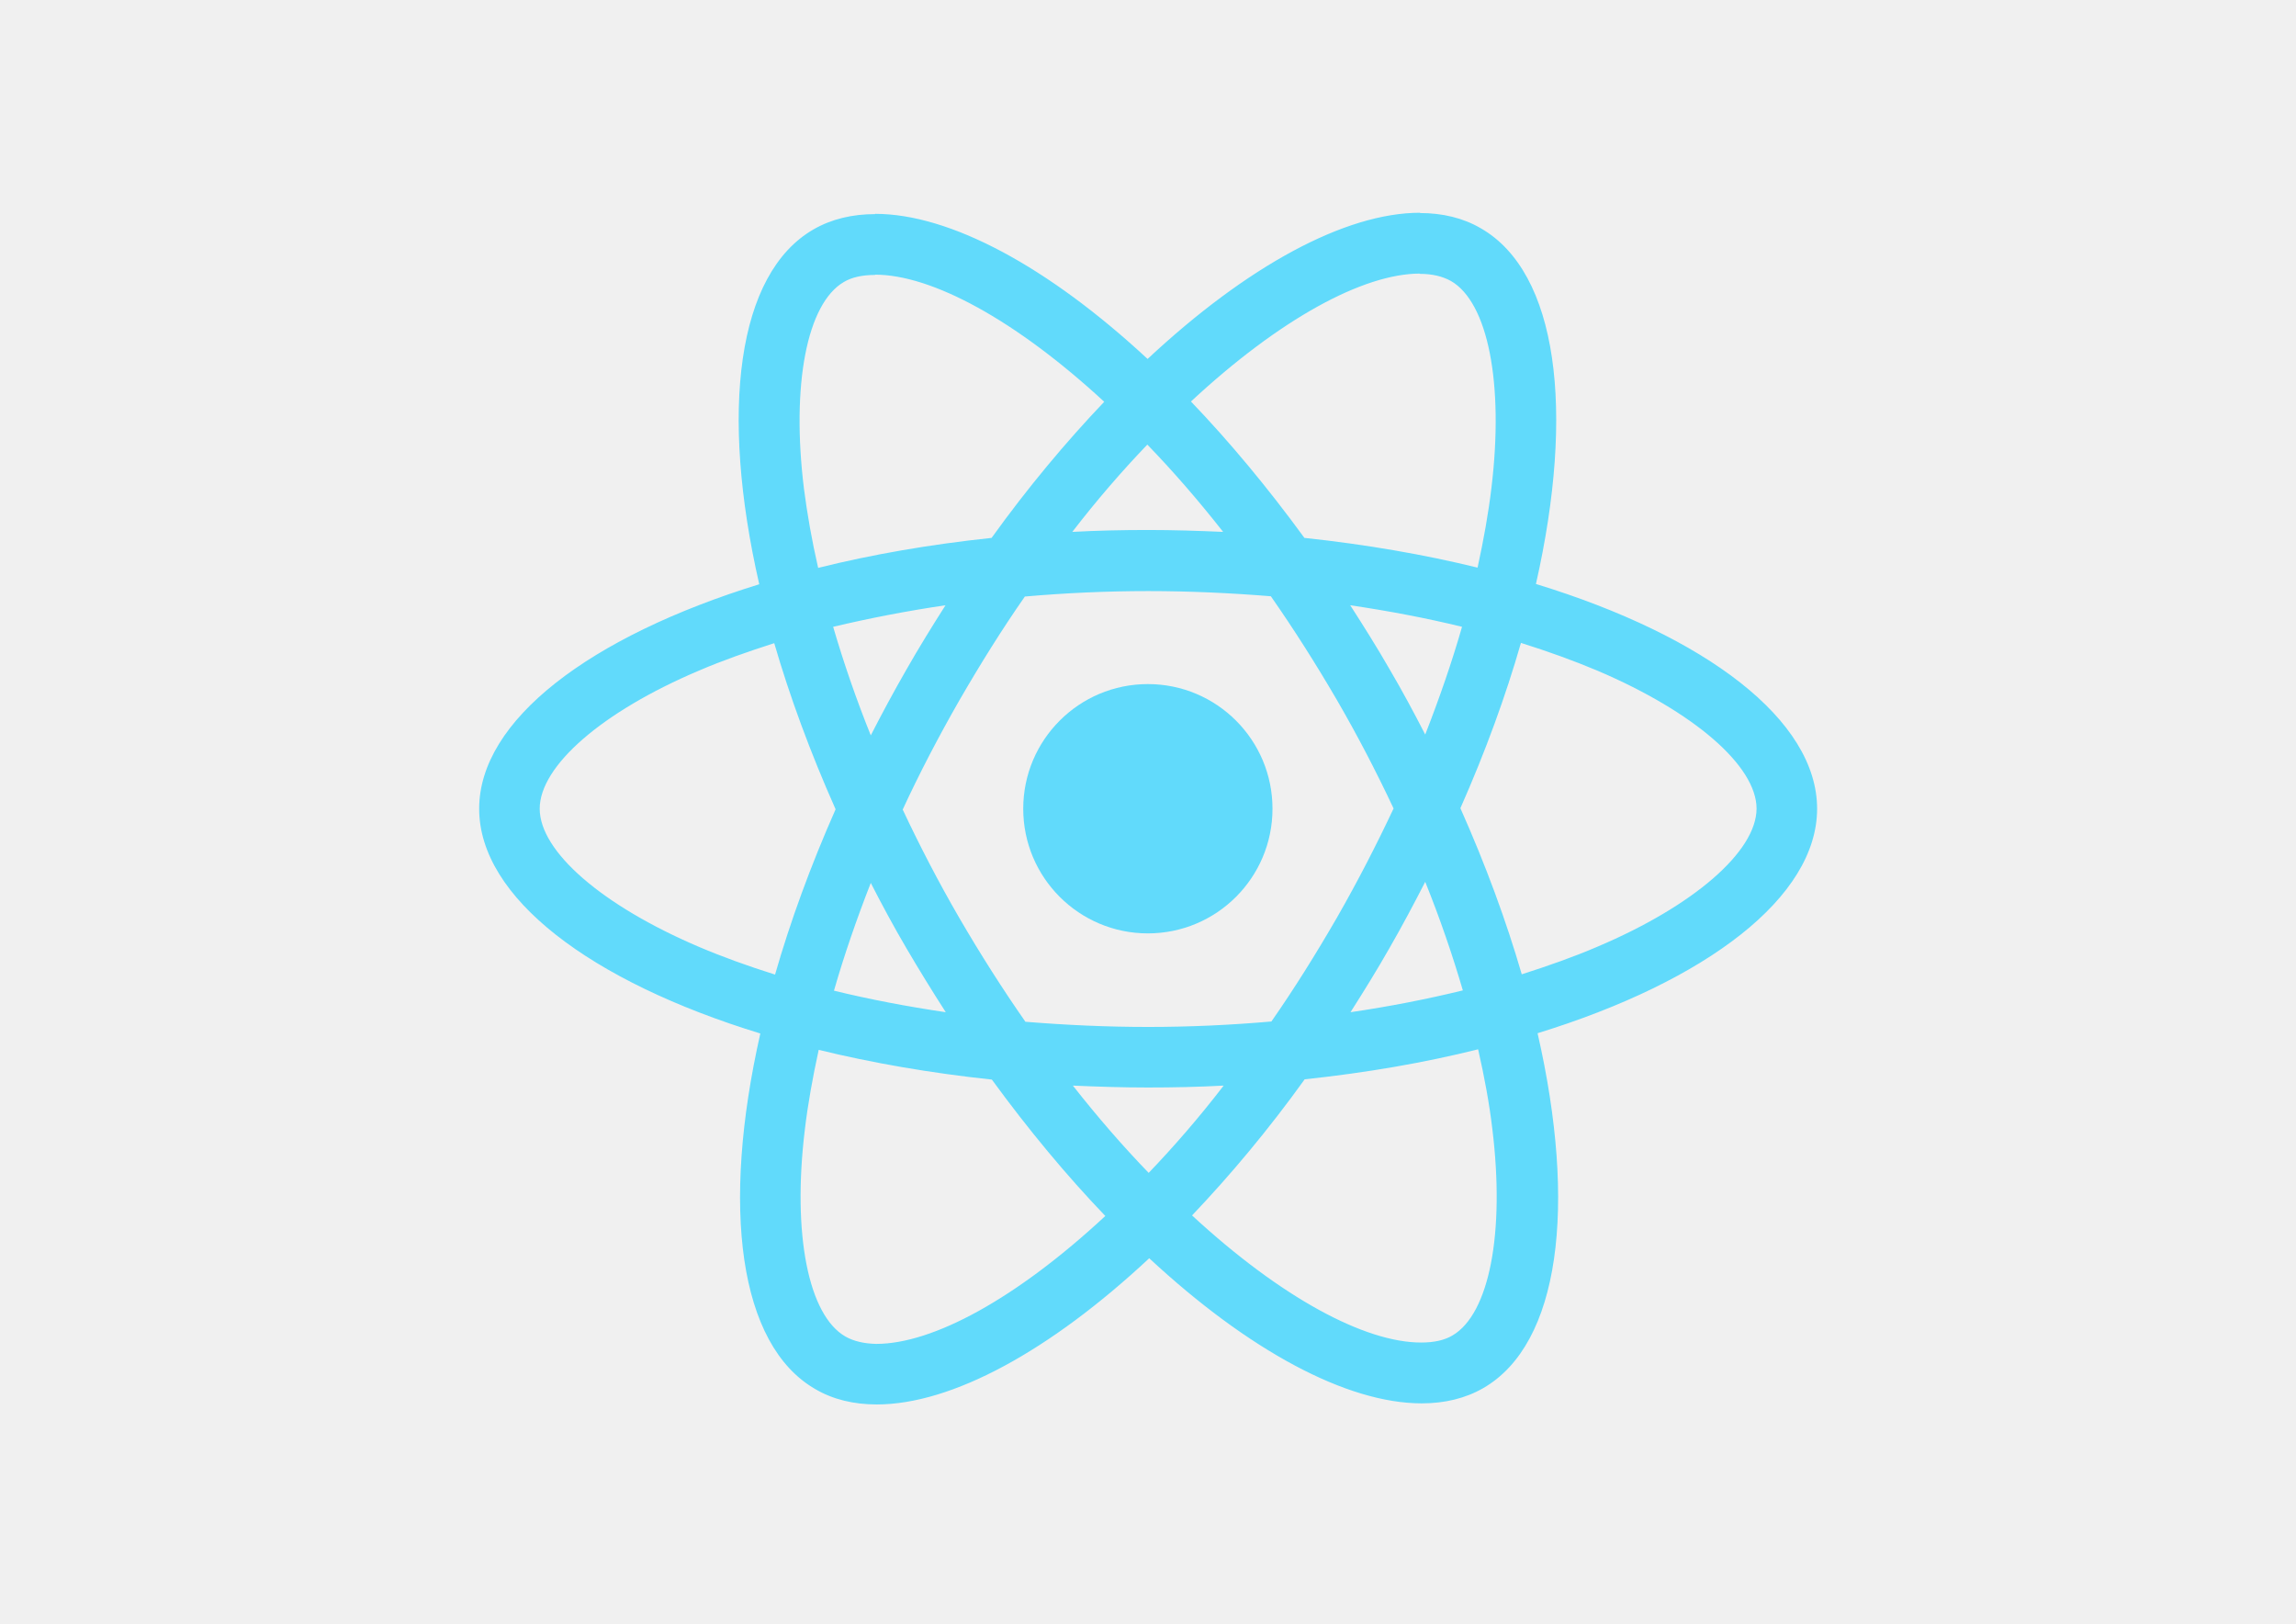
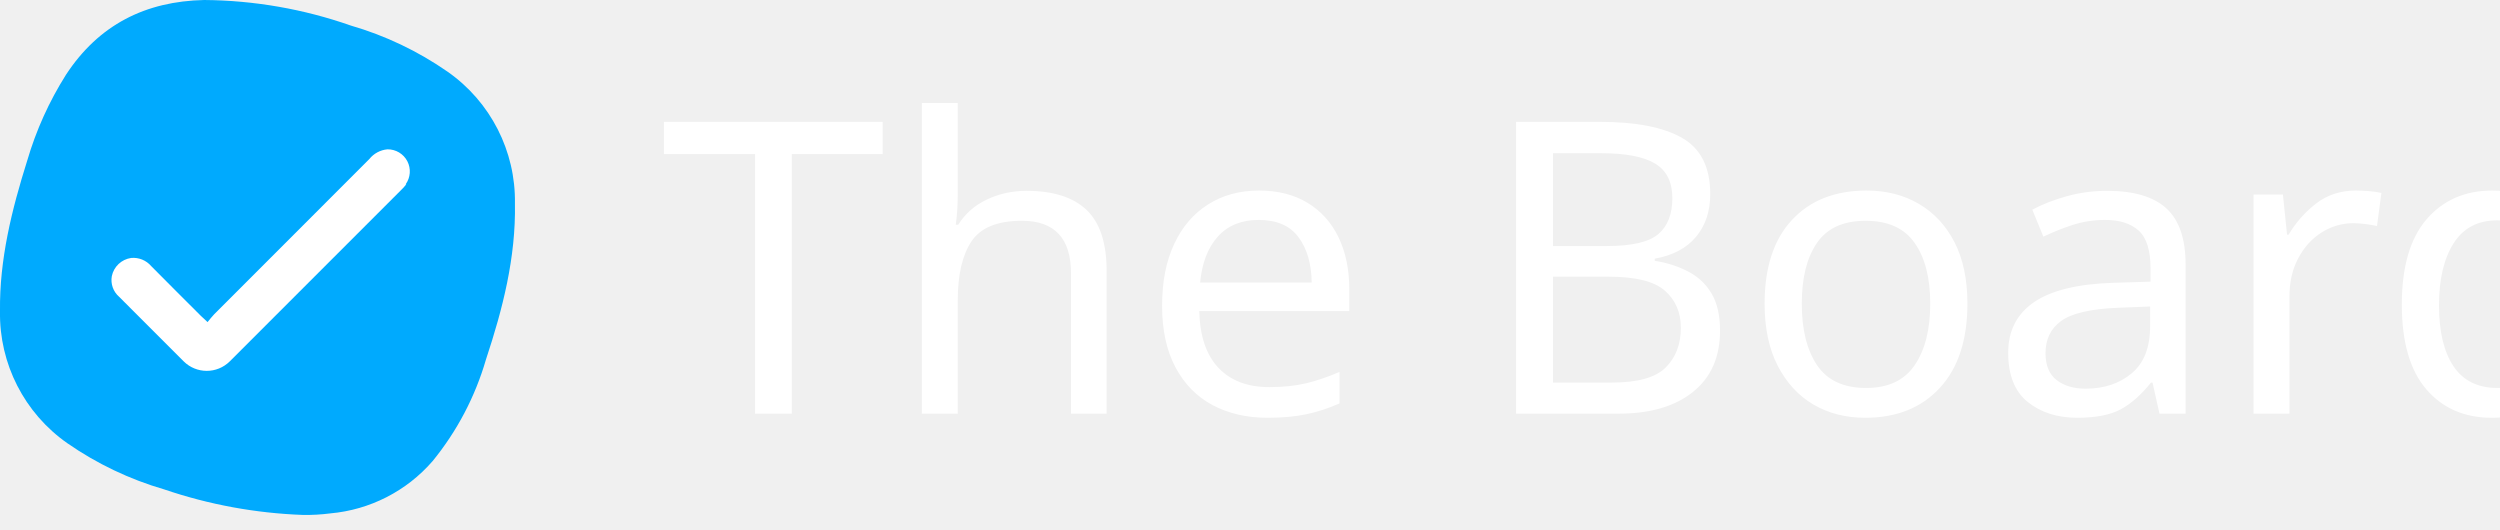
- <svg xmlns="http://www.w3.org/2000/svg" viewBox="0 0 841.9 595.3">
-   <g fill="#61DAFB">
-     <path d="M666.3 296.5c0-32.5-40.7-63.3-103.1-82.4 14.4-63.6 8-114.2-20.2-130.4-6.5-3.8-14.1-5.6-22.4-5.6v22.3c4.6 0 8.3.9 11.4 2.6 13.6 7.8 19.5 37.5 14.9 75.7-1.1 9.4-2.9 19.3-5.1 29.4-19.6-4.8-41-8.5-63.5-10.9-13.5-18.5-27.5-35.3-41.6-50 32.6-30.3 63.2-46.9 84-46.9V78c-27.5 0-63.5 19.6-99.9 53.6-36.4-33.8-72.4-53.2-99.9-53.2v22.3c20.7 0 51.4 16.5 84 46.6-14 14.7-28 31.4-41.3 49.9-22.6 2.4-44 6.1-63.6 11-2.3-10-4-19.7-5.2-29-4.7-38.2 1.1-67.9 14.6-75.8 3-1.8 6.9-2.6 11.5-2.6V78.5c-8.4 0-16 1.8-22.6 5.6-28.1 16.2-34.4 66.7-19.9 130.1-62.2 19.2-102.7 49.9-102.7 82.3 0 32.5 40.7 63.3 103.1 82.4-14.4 63.6-8 114.2 20.2 130.4 6.5 3.8 14.1 5.6 22.5 5.6 27.5 0 63.5-19.6 99.9-53.6 36.4 33.8 72.4 53.2 99.9 53.2 8.4 0 16-1.8 22.6-5.6 28.1-16.2 34.4-66.7 19.9-130.1 62-19.1 102.5-49.9 102.5-82.3zm-130.2-66.7c-3.7 12.9-8.3 26.2-13.5 39.5-4.1-8-8.4-16-13.1-24-4.6-8-9.5-15.8-14.4-23.4 14.2 2.1 27.9 4.7 41 7.9zm-45.8 106.5c-7.8 13.5-15.8 26.3-24.1 38.2-14.9 1.3-30 2-45.2 2-15.1 0-30.2-.7-45-1.9-8.3-11.9-16.4-24.6-24.2-38-7.6-13.1-14.5-26.4-20.8-39.8 6.2-13.4 13.2-26.8 20.7-39.9 7.8-13.5 15.8-26.3 24.1-38.2 14.9-1.3 30-2 45.2-2 15.1 0 30.2.7 45 1.9 8.3 11.9 16.4 24.6 24.2 38 7.6 13.1 14.5 26.4 20.8 39.8-6.3 13.4-13.2 26.8-20.7 39.9zm32.3-13c5.4 13.4 10 26.8 13.8 39.8-13.1 3.2-26.9 5.9-41.2 8 4.9-7.7 9.8-15.6 14.4-23.7 4.6-8 8.9-16.1 13-24.1zM421.2 430c-9.3-9.6-18.6-20.3-27.8-32 9 .4 18.2.7 27.5.7 9.4 0 18.7-.2 27.8-.7-9 11.7-18.3 22.4-27.5 32zm-74.4-58.9c-14.2-2.1-27.9-4.7-41-7.9 3.7-12.9 8.3-26.2 13.5-39.5 4.1 8 8.4 16 13.1 24 4.7 8 9.5 15.8 14.4 23.4zM420.7 163c9.3 9.6 18.6 20.3 27.8 32-9-.4-18.2-.7-27.5-.7-9.4 0-18.7.2-27.8.7 9-11.7 18.3-22.4 27.5-32zm-74 58.9c-4.9 7.7-9.8 15.6-14.4 23.7-4.6 8-8.9 16-13 24-5.4-13.4-10-26.8-13.8-39.8 13.1-3.1 26.9-5.8 41.2-7.9zm-90.5 125.2c-35.4-15.1-58.3-34.9-58.3-50.6 0-15.7 22.9-35.6 58.3-50.6 8.6-3.7 18-7 27.7-10.1 5.7 19.6 13.2 40 22.5 60.9-9.2 20.8-16.6 41.1-22.2 60.6-9.9-3.1-19.3-6.5-28-10.2zM310 490c-13.6-7.8-19.5-37.5-14.9-75.7 1.1-9.4 2.9-19.3 5.1-29.4 19.6 4.8 41 8.5 63.5 10.9 13.5 18.5 27.5 35.3 41.6 50-32.6 30.3-63.2 46.9-84 46.9-4.5-.1-8.3-1-11.3-2.7zm237.2-76.2c4.7 38.2-1.1 67.9-14.6 75.8-3 1.8-6.9 2.6-11.5 2.6-20.7 0-51.4-16.5-84-46.6 14-14.7 28-31.4 41.3-49.9 22.6-2.4 44-6.1 63.6-11 2.3 10.1 4.1 19.8 5.2 29.1zm38.5-66.7c-8.6 3.7-18 7-27.7 10.1-5.7-19.6-13.2-40-22.5-60.9 9.2-20.8 16.6-41.1 22.2-60.6 9.9 3.1 19.3 6.5 28.1 10.2 35.4 15.1 58.3 34.9 58.3 50.6-.1 15.7-23 35.6-58.4 50.6zM320.8 78.4z" />
-     <circle cx="420.9" cy="296.5" r="45.7" />
-     <path d="M520.5 78.1z" />
+ <svg xmlns="http://www.w3.org/2000/svg" viewBox="0 0 275.23 58.3">
+   <defs>
+     <style>.cls-1,.cls-3{fill:#fff;}.cls-2{fill:#00aafe;}.cls-3{font-size:45px;font-family:Candara;}</style>
+   </defs>
+   <g id="Layer_2" data-name="Layer 2">
+     <g id="Layer_1-2" data-name="Layer 1">
+       <path class="cls-1" d="M46.39,17.21c-10.22-8.9-17.5,20.46-27.13,13.33h0c-1.44-2-5.37-5.25-7.39-2.42h0c.08,28,34.8,6.45,34.52-10.91Z" />
+       <path class="cls-2" d="M49.27,7.89A36.45,36.45,0,0,0,38.61,2.81,50,50,0,0,0,22.49,0C16,.14,10.87,2.73,7.27,8.22A37.35,37.35,0,0,0,3,17.67c-1.7,5.4-3.07,10.88-3,16.6A17.38,17.38,0,0,0,7.42,48.8a36.7,36.7,0,0,0,10.66,5.08,53.35,53.35,0,0,0,15.28,2.81,20.58,20.58,0,0,0,3-.17,16.88,16.88,0,0,0,11.27-5.76,31.59,31.59,0,0,0,5.87-11.18C55.35,34,56.8,28.34,56.69,22.41A17.36,17.36,0,0,0,49.27,7.89Zm-4.54,12.4a5.86,5.86,0,0,1-.63.69q-9.39,9.4-18.8,18.8a3.6,3.6,0,0,1-5.08,0l-7.11-7.11a2.44,2.44,0,0,1-.8-2.27,2.54,2.54,0,0,1,2.12-2,2.59,2.59,0,0,1,2.22.9c1.81,1.83,3.63,3.64,5.45,5.46.2.2.41.38.75.7.28-.33.48-.61.72-.85l17.09-17.1a2.88,2.88,0,0,1,2-1.07,2.43,2.43,0,0,1,2,3.85Z" />
+       <text class="cls-3" transform="translate(72.64 45.54)">The Board</text>
+     </g>
  </g>
</svg>
